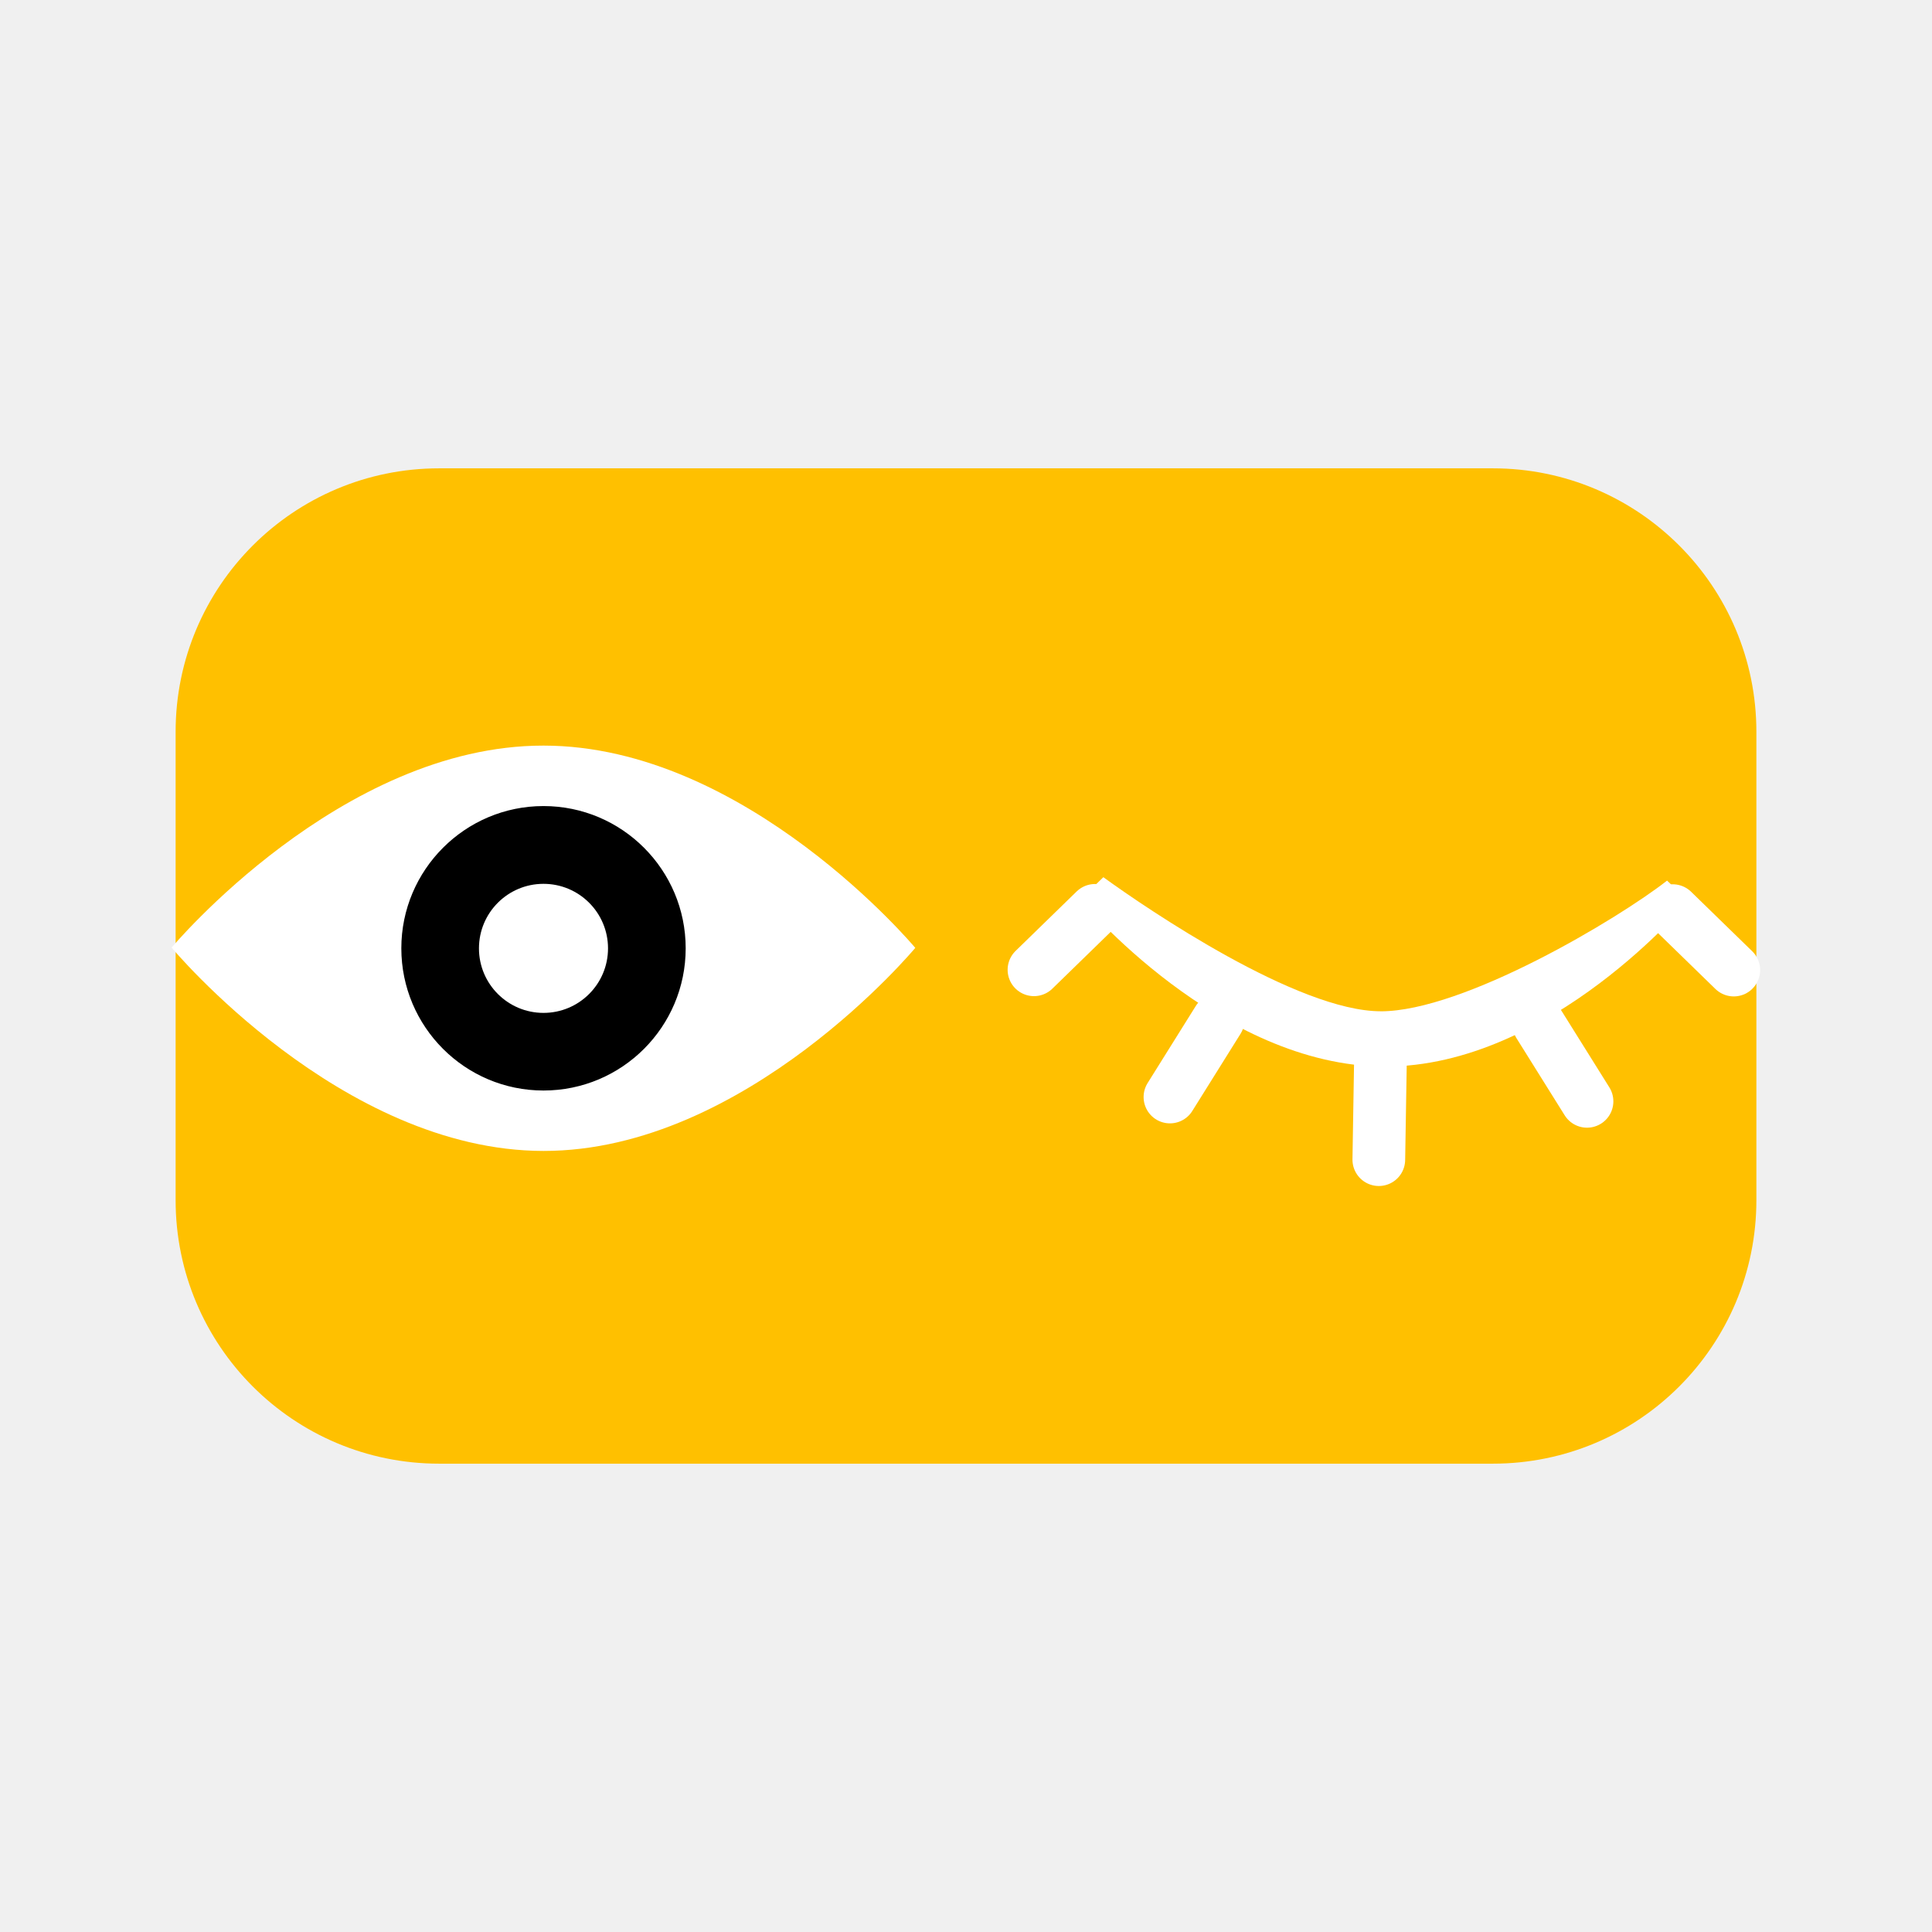
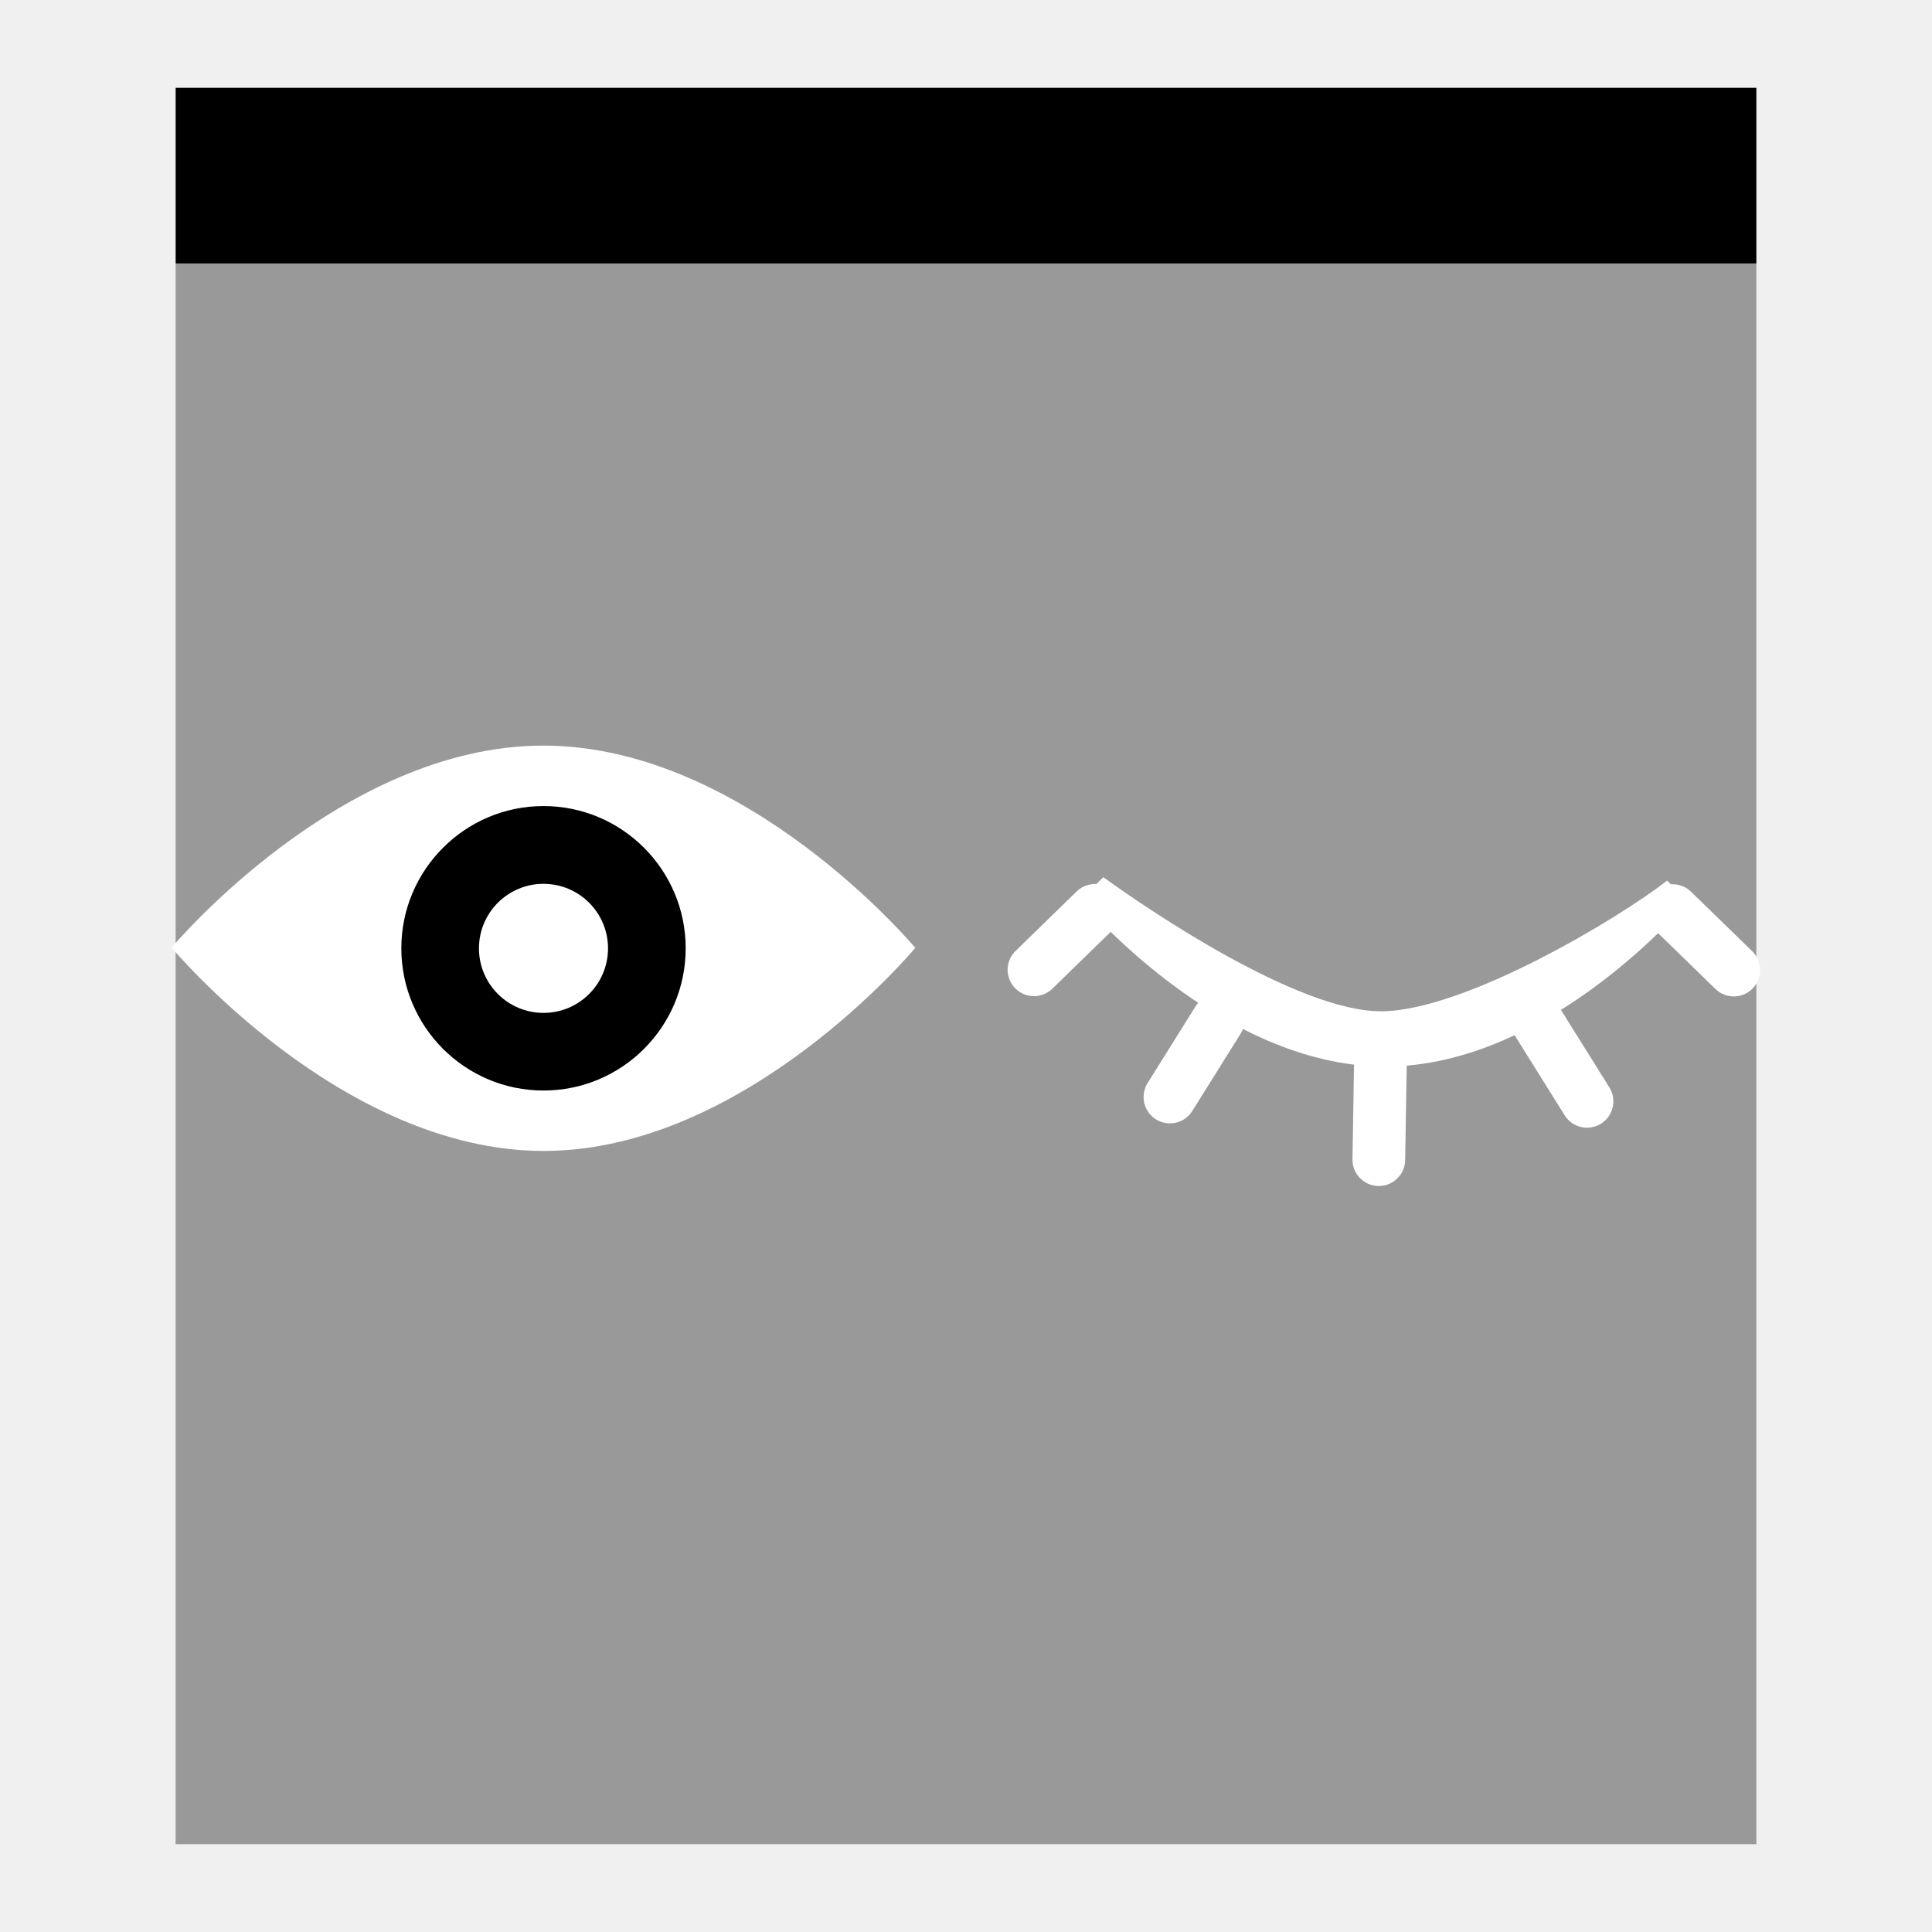
- <svg xmlns="http://www.w3.org/2000/svg" id="svg2" height="55" width="55" version="1.0">
+ <svg xmlns="http://www.w3.org/2000/svg" version="1.0" width="55" height="55" id="svg2">
  <defs id="defs5" />
-   <path style="fill:#ffc000;fill-opacity:1;stroke:#ffc000;stroke-width:1.667;stroke-linecap:square;stroke-opacity:1" id="path2882" d="m 5.833,27.5 0,-6.667 c 4e-7,-3.682 2.985,-6.667 6.667,-6.667 l 30,0 c 3.682,0 6.667,2.985 6.667,6.667 l 0,6.667 0,6.667 c 0,3.682 -2.985,6.667 -6.667,6.667 l -30,0 c -3.682,0 -6.667,-2.985 -6.667,-6.667 z" />
-   <g transform="translate(-77.83898,-28.19915)" id="g5376">
-     <ellipse transform="scale(-1,1)" ry="5.129" rx="5.129" cy="55.07" cx="-93.343" id="path5088" style="fill:#000000;fill-opacity:1;stroke:none;stroke-width:1.86;stroke-linecap:round;stroke-linejoin:round;stroke-miterlimit:4;stroke-dasharray:none;stroke-opacity:1" />
-     <path id="path5028" display="inline" d="m 93.311,49.425 c 5.774,0 10.584,5.758 10.584,5.758 0,0 -4.81,5.784 -10.584,5.781 -5.774,-0.004 -10.586,-5.789 -10.586,-5.789 0,0 4.812,-5.755 10.586,-5.75 z m 0,9.819 c 2.235,0 4.048,-1.814 4.048,-4.049 0,-2.232 -1.812,-4.049 -4.048,-4.049 -2.233,0 -4.047,1.818 -4.047,4.049 0,2.235 1.814,4.049 4.047,4.049 z" style="display:inline;fill:#ffffff;fill-opacity:1" />
-     <circle transform="scale(-1,1)" id="circle5030" r="1.837" display="inline" cy="55.197" cx="-93.311" style="display:inline;fill:#ffffff;fill-opacity:1" />
-     <path id="path5028-4" display="inline" d="m 117.145,56.989 c 2.362,0 6.761,-2.632 8.152,-3.721 1.284,1.239 0.629,0.564 0.629,0.564 0,0 -3.935,4.733 -8.66,4.73 -4.724,-0.004 -8.662,-4.737 -8.662,-4.737 0,0 -0.716,0.661 0.645,-0.654 1.269,0.921 5.533,3.816 7.896,3.817 z" style="display:inline;fill:#ffffff;fill-opacity:1;stroke:none;stroke-opacity:1" />
-     <path id="path5115" d="m 125.458,54.123 1.738,1.692" style="fill:#f2f2f2;fill-rule:evenodd;stroke:#ffffff;stroke-width:1.5;stroke-linecap:round;stroke-linejoin:miter;stroke-miterlimit:4;stroke-dasharray:none;stroke-opacity:1" />
-     <path id="path5115-1" d="m 109.012,54.115 -1.738,1.692" style="fill:#f2f2f2;fill-rule:evenodd;stroke:#ffffff;stroke-width:1.5;stroke-linecap:round;stroke-linejoin:miter;stroke-miterlimit:4;stroke-dasharray:none;stroke-opacity:1" />
-     <path id="path5132" d="m 117.137,58.423 c -0.046,2.789 -0.046,2.789 -0.046,2.789" style="fill:#f2f2f2;fill-rule:evenodd;stroke:#ffffff;stroke-width:1.5;stroke-linecap:round;stroke-linejoin:miter;stroke-miterlimit:4;stroke-dasharray:none;stroke-opacity:1" />
-     <path id="path5136" d="m 112.517,57.234 c -1.372,2.195 -1.372,2.195 -1.372,2.195" style="fill:#f2f2f2;fill-rule:evenodd;stroke:#ffffff;stroke-width:1.5;stroke-linecap:round;stroke-linejoin:miter;stroke-miterlimit:4;stroke-dasharray:none;stroke-opacity:1" />
-     <path id="path5136-5" d="m 121.646,57.357 c 1.372,2.195 1.372,2.195 1.372,2.195" style="fill:#f2f2f2;fill-rule:evenodd;stroke:#ffffff;stroke-width:1.5;stroke-linecap:round;stroke-linejoin:miter;stroke-miterlimit:4;stroke-dasharray:none;stroke-opacity:1" />
+   <rect y="7.5" x="5" height="45" width="45" id="rect4152" style="fill:#999999;fill-opacity:1;stroke:none;stroke-width:1.445;stroke-linecap:round;stroke-linejoin:round;stroke-miterlimit:4;stroke-dasharray:none;stroke-opacity:1" />
+   <rect y="2.5" x="5" height="5" width="45" id="rect4152-5" style="fill:#000000;fill-opacity:1;stroke:none;stroke-width:1.445;stroke-linecap:round;stroke-linejoin:round;stroke-miterlimit:4;stroke-dasharray:none;stroke-opacity:1" />
+   <g id="g5376" transform="translate(-77.83898,-28.19915)">
+     <ellipse style="fill:#000000;fill-opacity:1;stroke:none;stroke-width:1.86;stroke-linecap:round;stroke-linejoin:round;stroke-miterlimit:4;stroke-dasharray:none;stroke-opacity:1" id="path5088" cx="-93.343" cy="55.07" rx="5.129" ry="5.129" transform="scale(-1,1)" />
+     <path style="display:inline;fill:#ffffff;fill-opacity:1" d="m 93.311,49.425 c 5.774,0 10.584,5.758 10.584,5.758 0,0 -4.81,5.784 -10.584,5.781 -5.774,-0.004 -10.586,-5.789 -10.586,-5.789 0,0 4.812,-5.755 10.586,-5.75 z m 0,9.819 c 2.235,0 4.048,-1.814 4.048,-4.049 0,-2.232 -1.812,-4.049 -4.048,-4.049 -2.233,0 -4.047,1.818 -4.047,4.049 0,2.235 1.814,4.049 4.047,4.049 z" display="inline" id="path5028" />
+     <circle style="display:inline;fill:#ffffff;fill-opacity:1" cx="-93.311" cy="55.197" display="inline" r="1.837" id="circle5030" transform="scale(-1,1)" />
+     <path style="display:inline;fill:#ffffff;fill-opacity:1;stroke:none;stroke-opacity:1" d="m 117.145,56.989 c 2.362,0 6.761,-2.632 8.152,-3.721 1.284,1.239 0.629,0.564 0.629,0.564 0,0 -3.935,4.733 -8.66,4.73 -4.724,-0.004 -8.662,-4.737 -8.662,-4.737 0,0 -0.716,0.661 0.645,-0.654 1.269,0.921 5.533,3.816 7.896,3.817 z" display="inline" id="path5028-4" />
+     <path style="fill:#f2f2f2;fill-rule:evenodd;stroke:#ffffff;stroke-width:1.5;stroke-linecap:round;stroke-linejoin:miter;stroke-miterlimit:4;stroke-dasharray:none;stroke-opacity:1" d="m 125.458,54.123 1.738,1.692" id="path5115" />
+     <path style="fill:#f2f2f2;fill-rule:evenodd;stroke:#ffffff;stroke-width:1.5;stroke-linecap:round;stroke-linejoin:miter;stroke-miterlimit:4;stroke-dasharray:none;stroke-opacity:1" d="m 109.012,54.115 -1.738,1.692" id="path5115-1" />
+     <path style="fill:#f2f2f2;fill-rule:evenodd;stroke:#ffffff;stroke-width:1.5;stroke-linecap:round;stroke-linejoin:miter;stroke-miterlimit:4;stroke-dasharray:none;stroke-opacity:1" d="m 117.137,58.423 c -0.046,2.789 -0.046,2.789 -0.046,2.789" id="path5132" />
+     <path style="fill:#f2f2f2;fill-rule:evenodd;stroke:#ffffff;stroke-width:1.5;stroke-linecap:round;stroke-linejoin:miter;stroke-miterlimit:4;stroke-dasharray:none;stroke-opacity:1" d="m 112.517,57.234 c -1.372,2.195 -1.372,2.195 -1.372,2.195" id="path5136" />
+     <path style="fill:#f2f2f2;fill-rule:evenodd;stroke:#ffffff;stroke-width:1.5;stroke-linecap:round;stroke-linejoin:miter;stroke-miterlimit:4;stroke-dasharray:none;stroke-opacity:1" d="m 121.646,57.357 c 1.372,2.195 1.372,2.195 1.372,2.195" id="path5136-5" />
  </g>
</svg>
